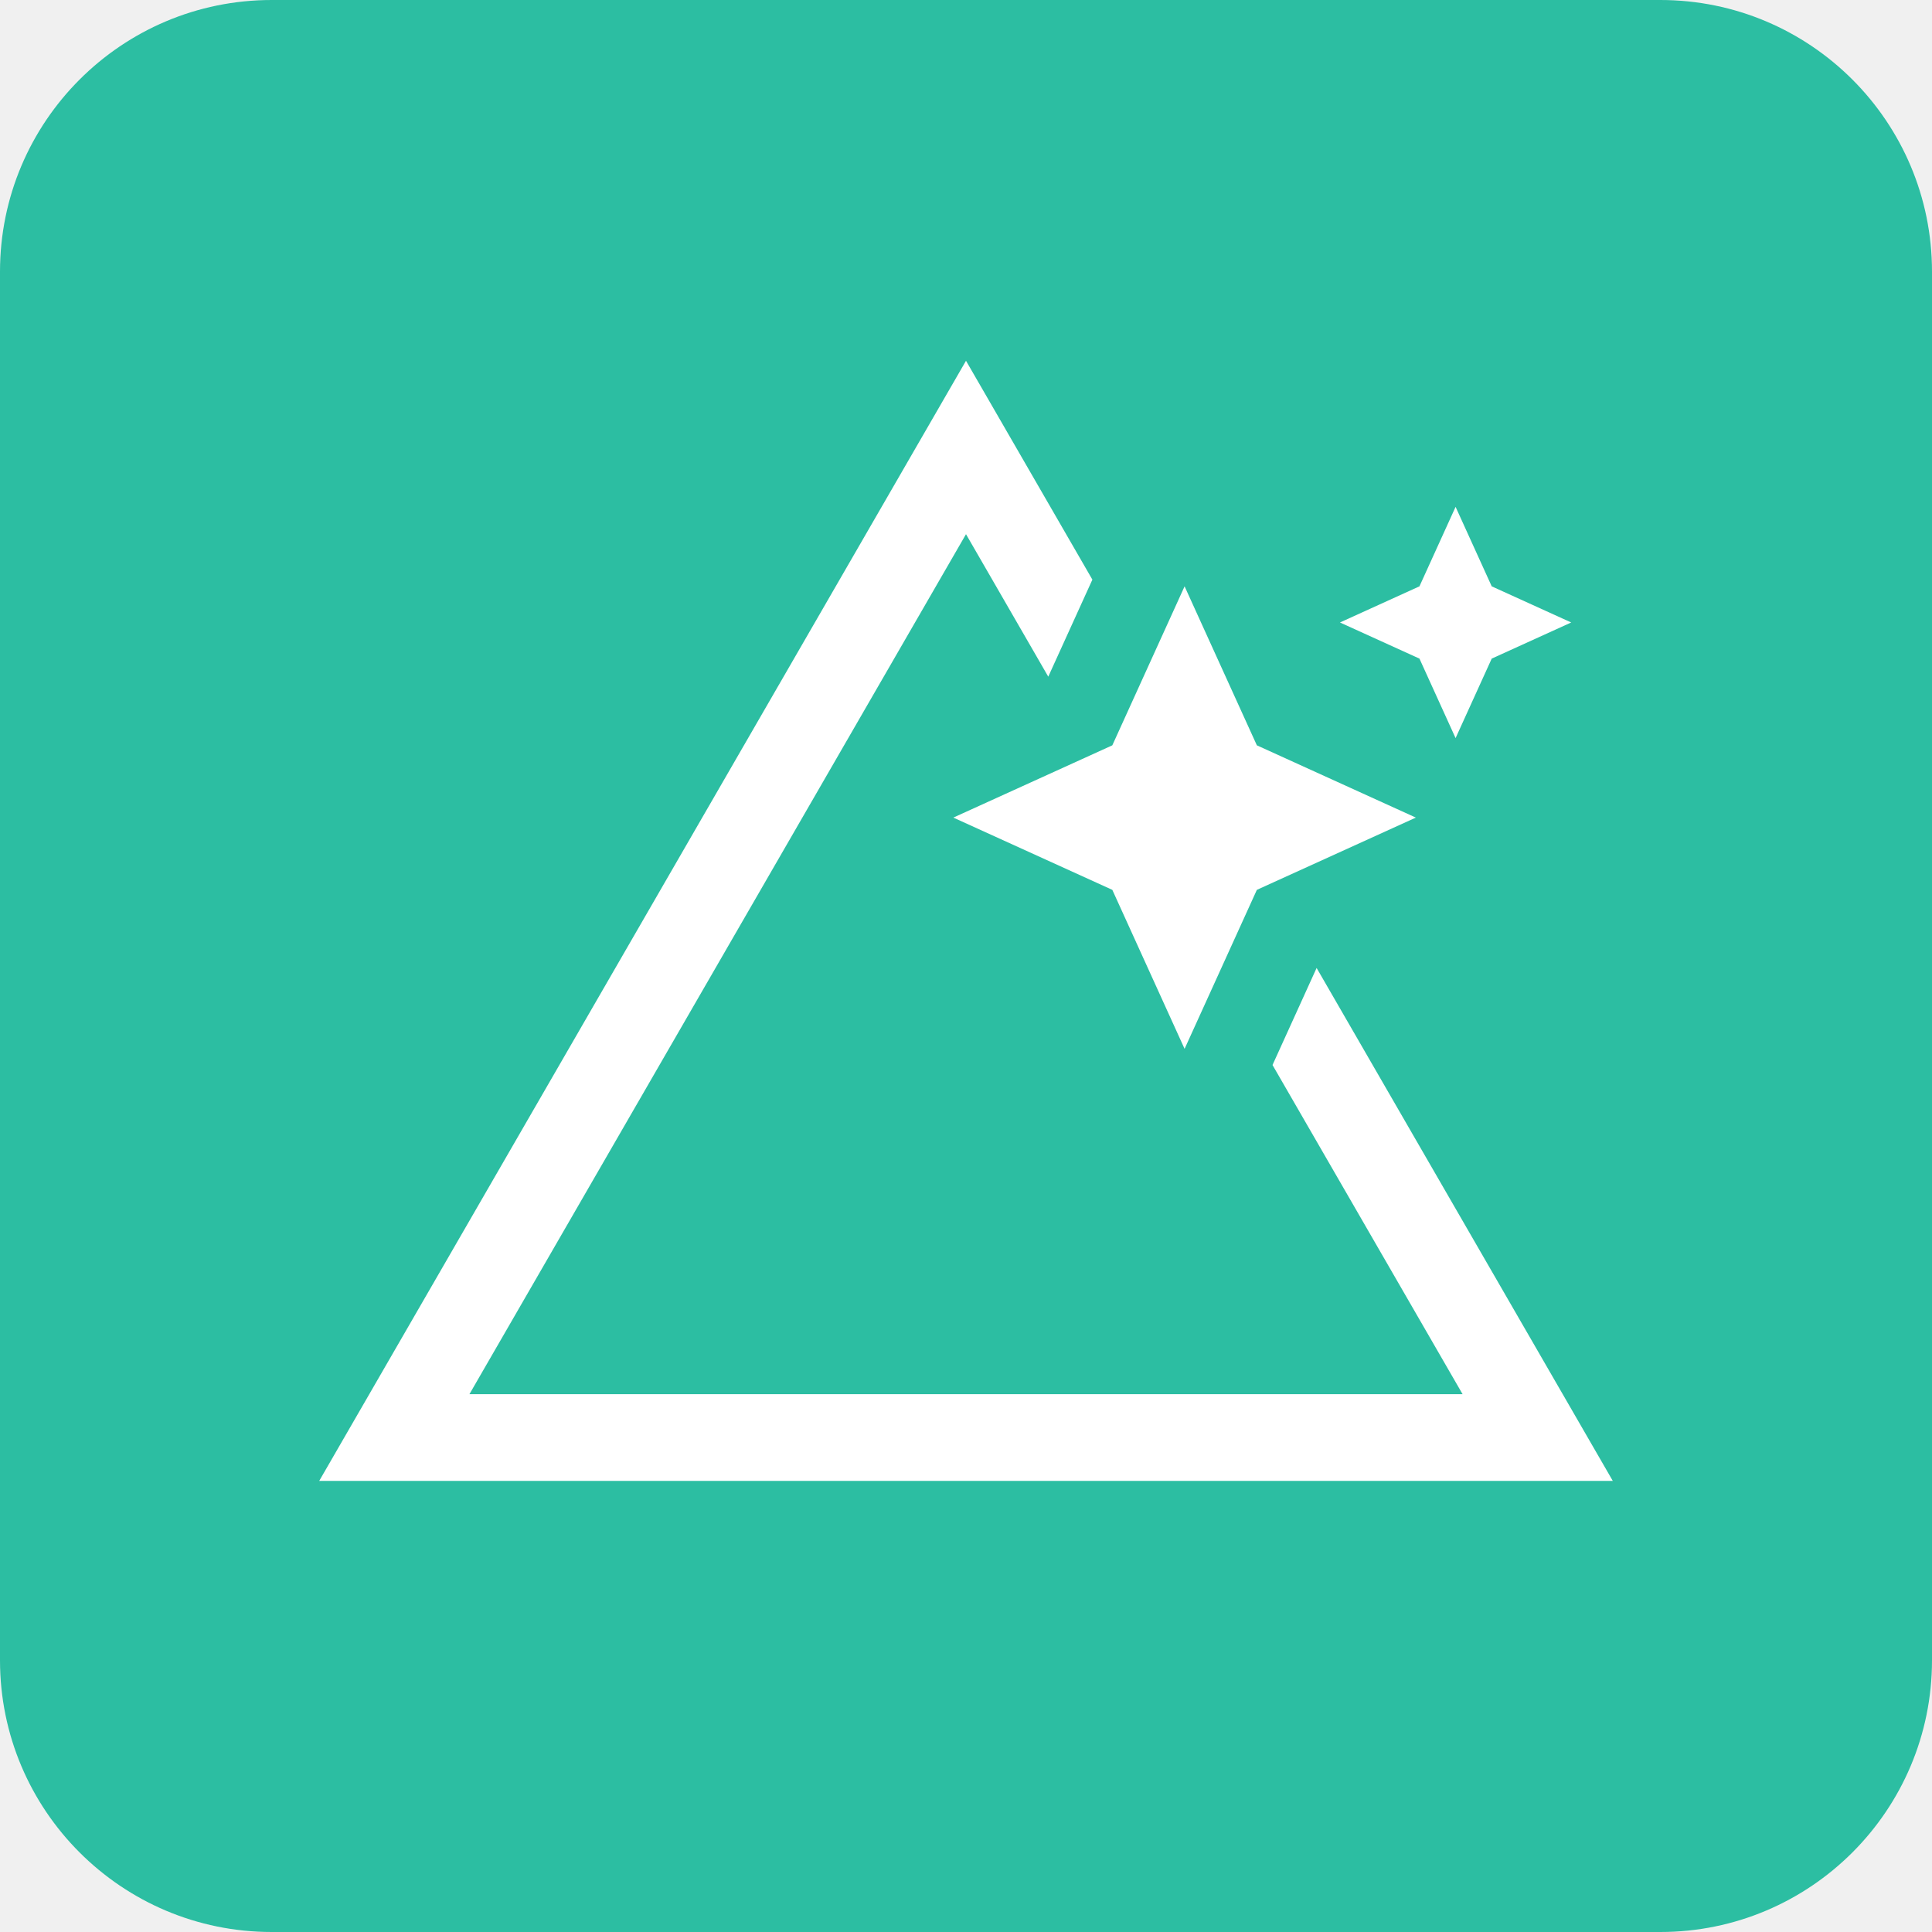
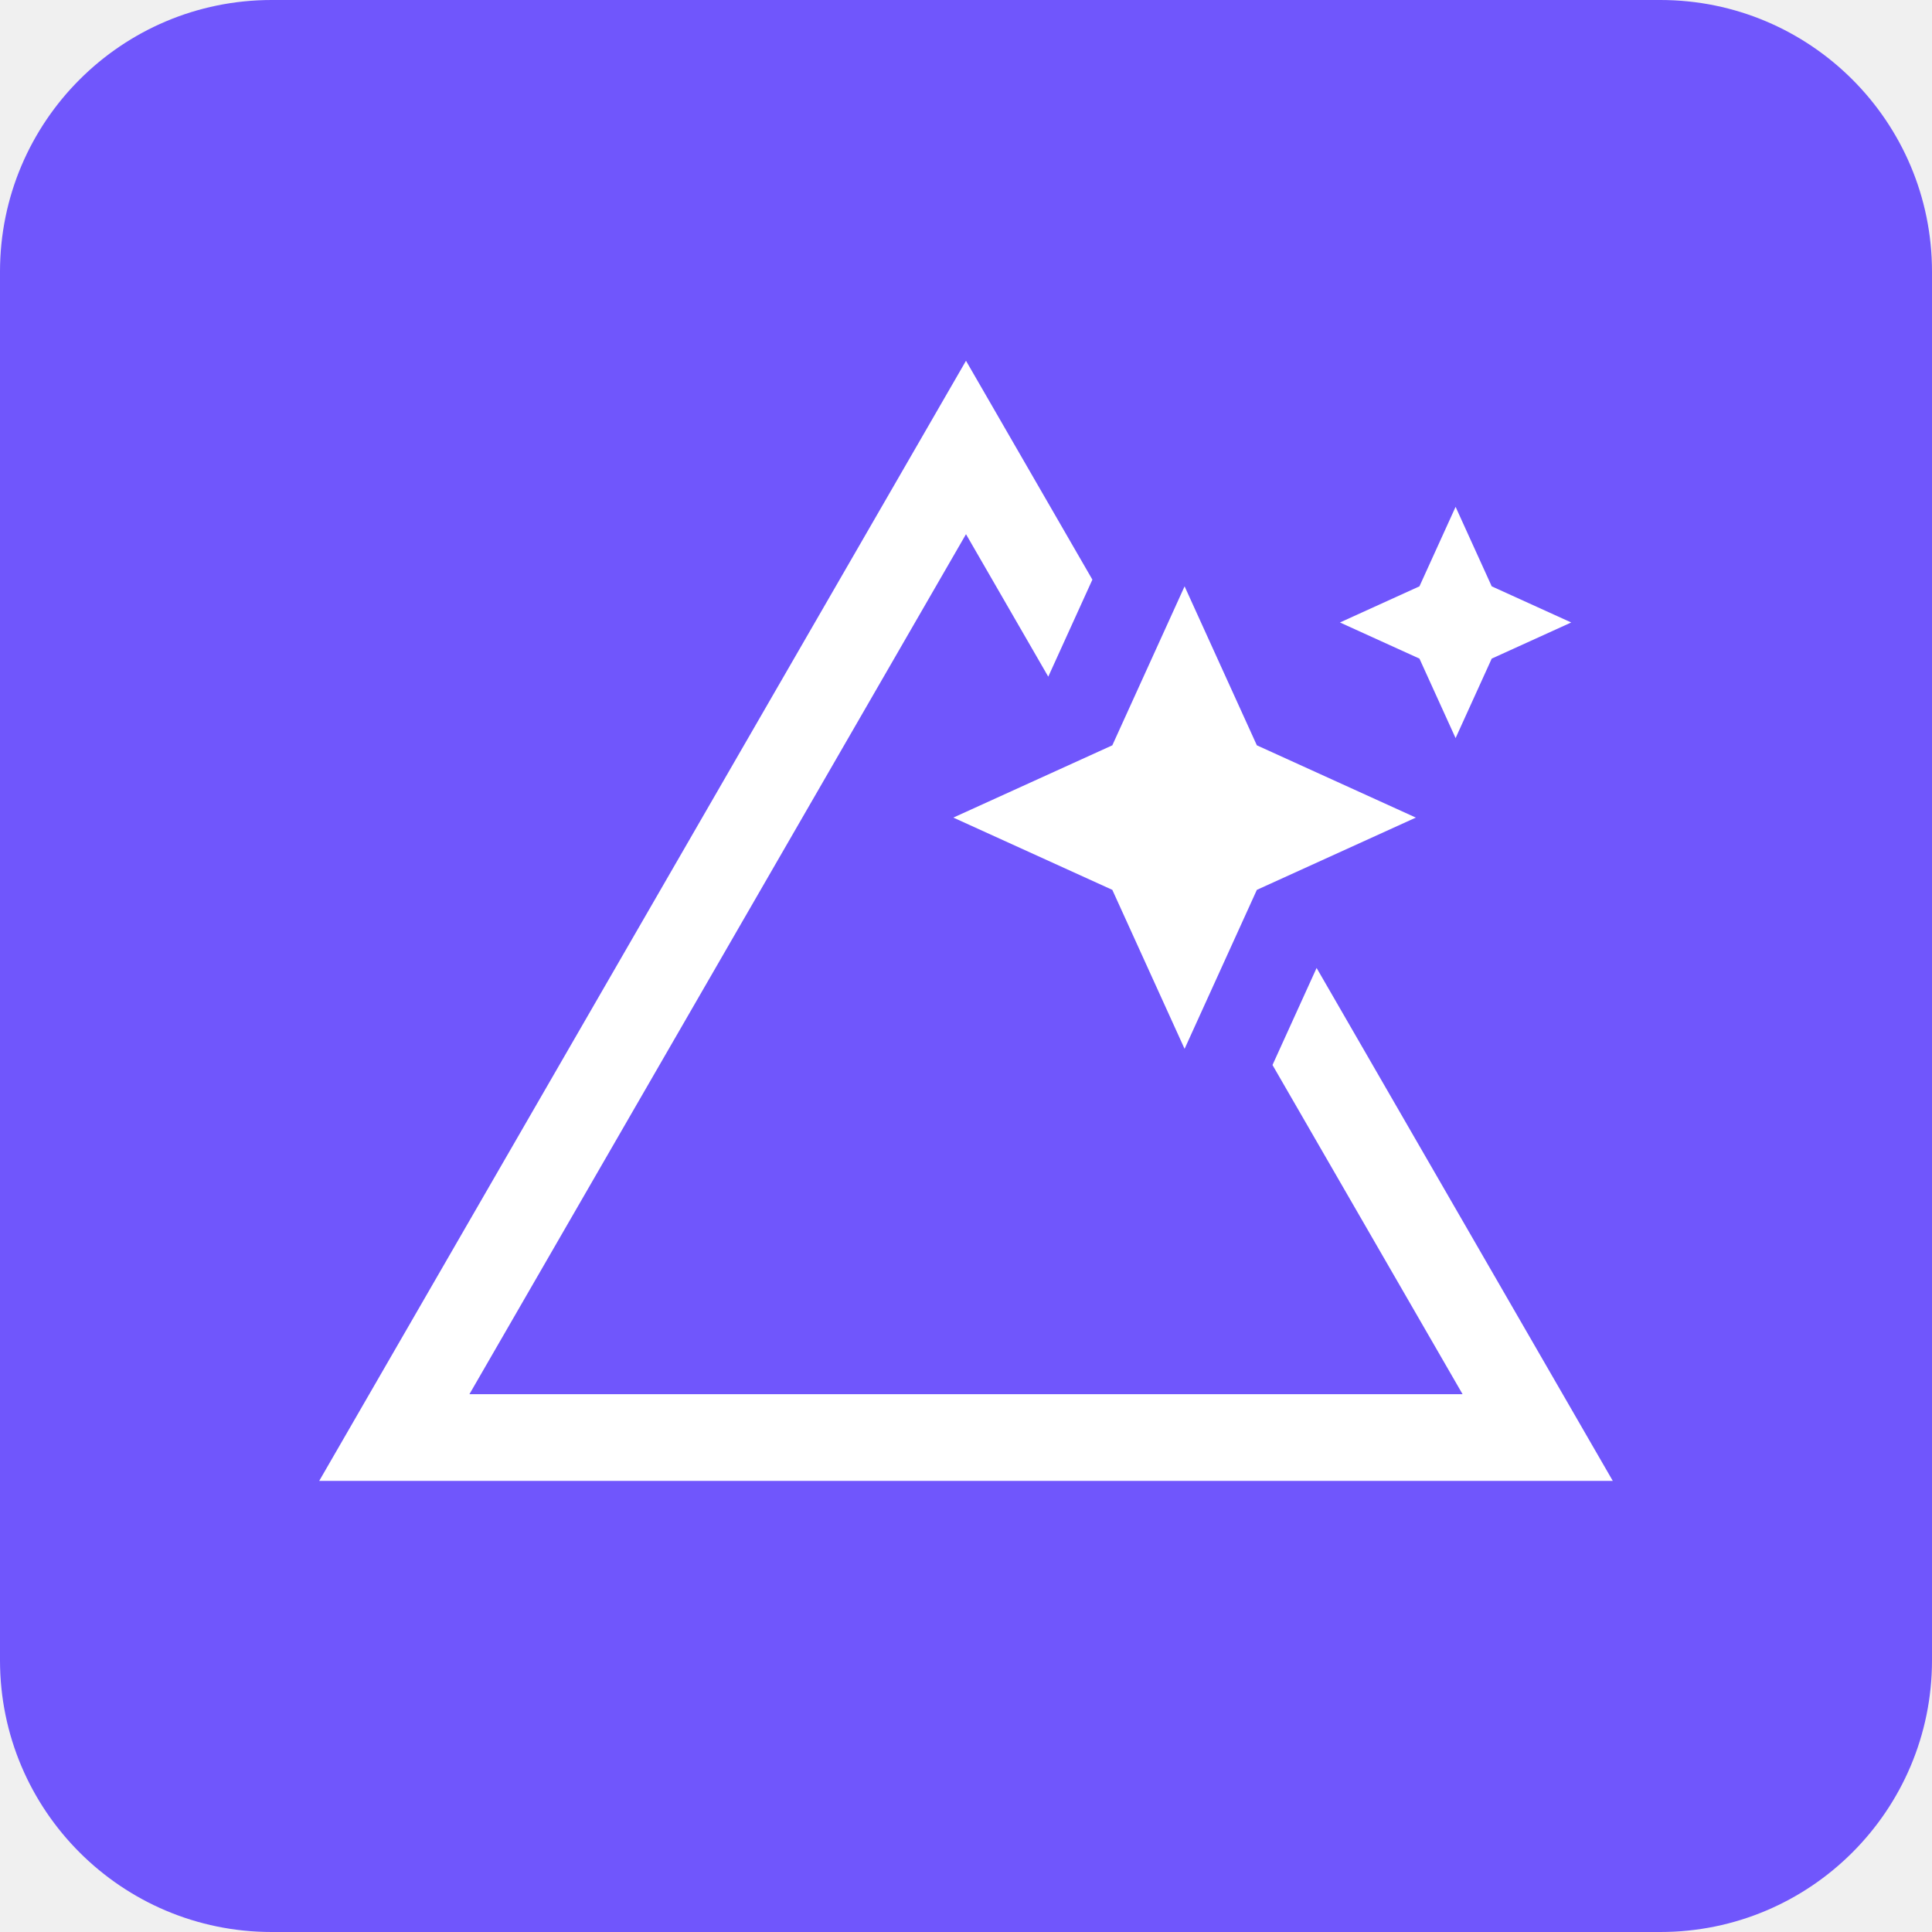
<svg xmlns="http://www.w3.org/2000/svg" width="256" height="256" fill="none">
-   <rect width="256" height="256" fill="#2cbea2" rx="36" />
-   <path fill="#fff" fill-rule="evenodd" d="m174.458 128.26 39.244 67.965H42.299L128 47.803l16.746 29.001-5.845 12.858L128 70.782 62.202 184.735H193.8l-25.185-43.617z" clip-rule="evenodd" />
+   <rect width="256" height="256" fill="#7056fc" rx="36" />
+   <path fill="#fff" fill-rule="evenodd" d="m174.457 128.26 32.61 56.474 6.635 11.491H42.298l6.635-11.491 72.433-125.441L128 47.803l6.634 11.49 10.112 17.511-5.845 12.858L128 70.782 62.202 184.734h131.596l-25.185-43.617z" clip-rule="evenodd" />
  <path fill="#fff" d="m156.964 138.977-9.575-21.066-21.067-9.576 21.067-9.576 9.575-21.066 9.576 21.066 21.066 9.576-21.066 9.576zm35.909-41.175-4.788-10.533-10.533-4.788 10.533-4.788 4.788-10.533 4.788 10.533 10.533 4.788-10.533 4.788z" />
</svg>
